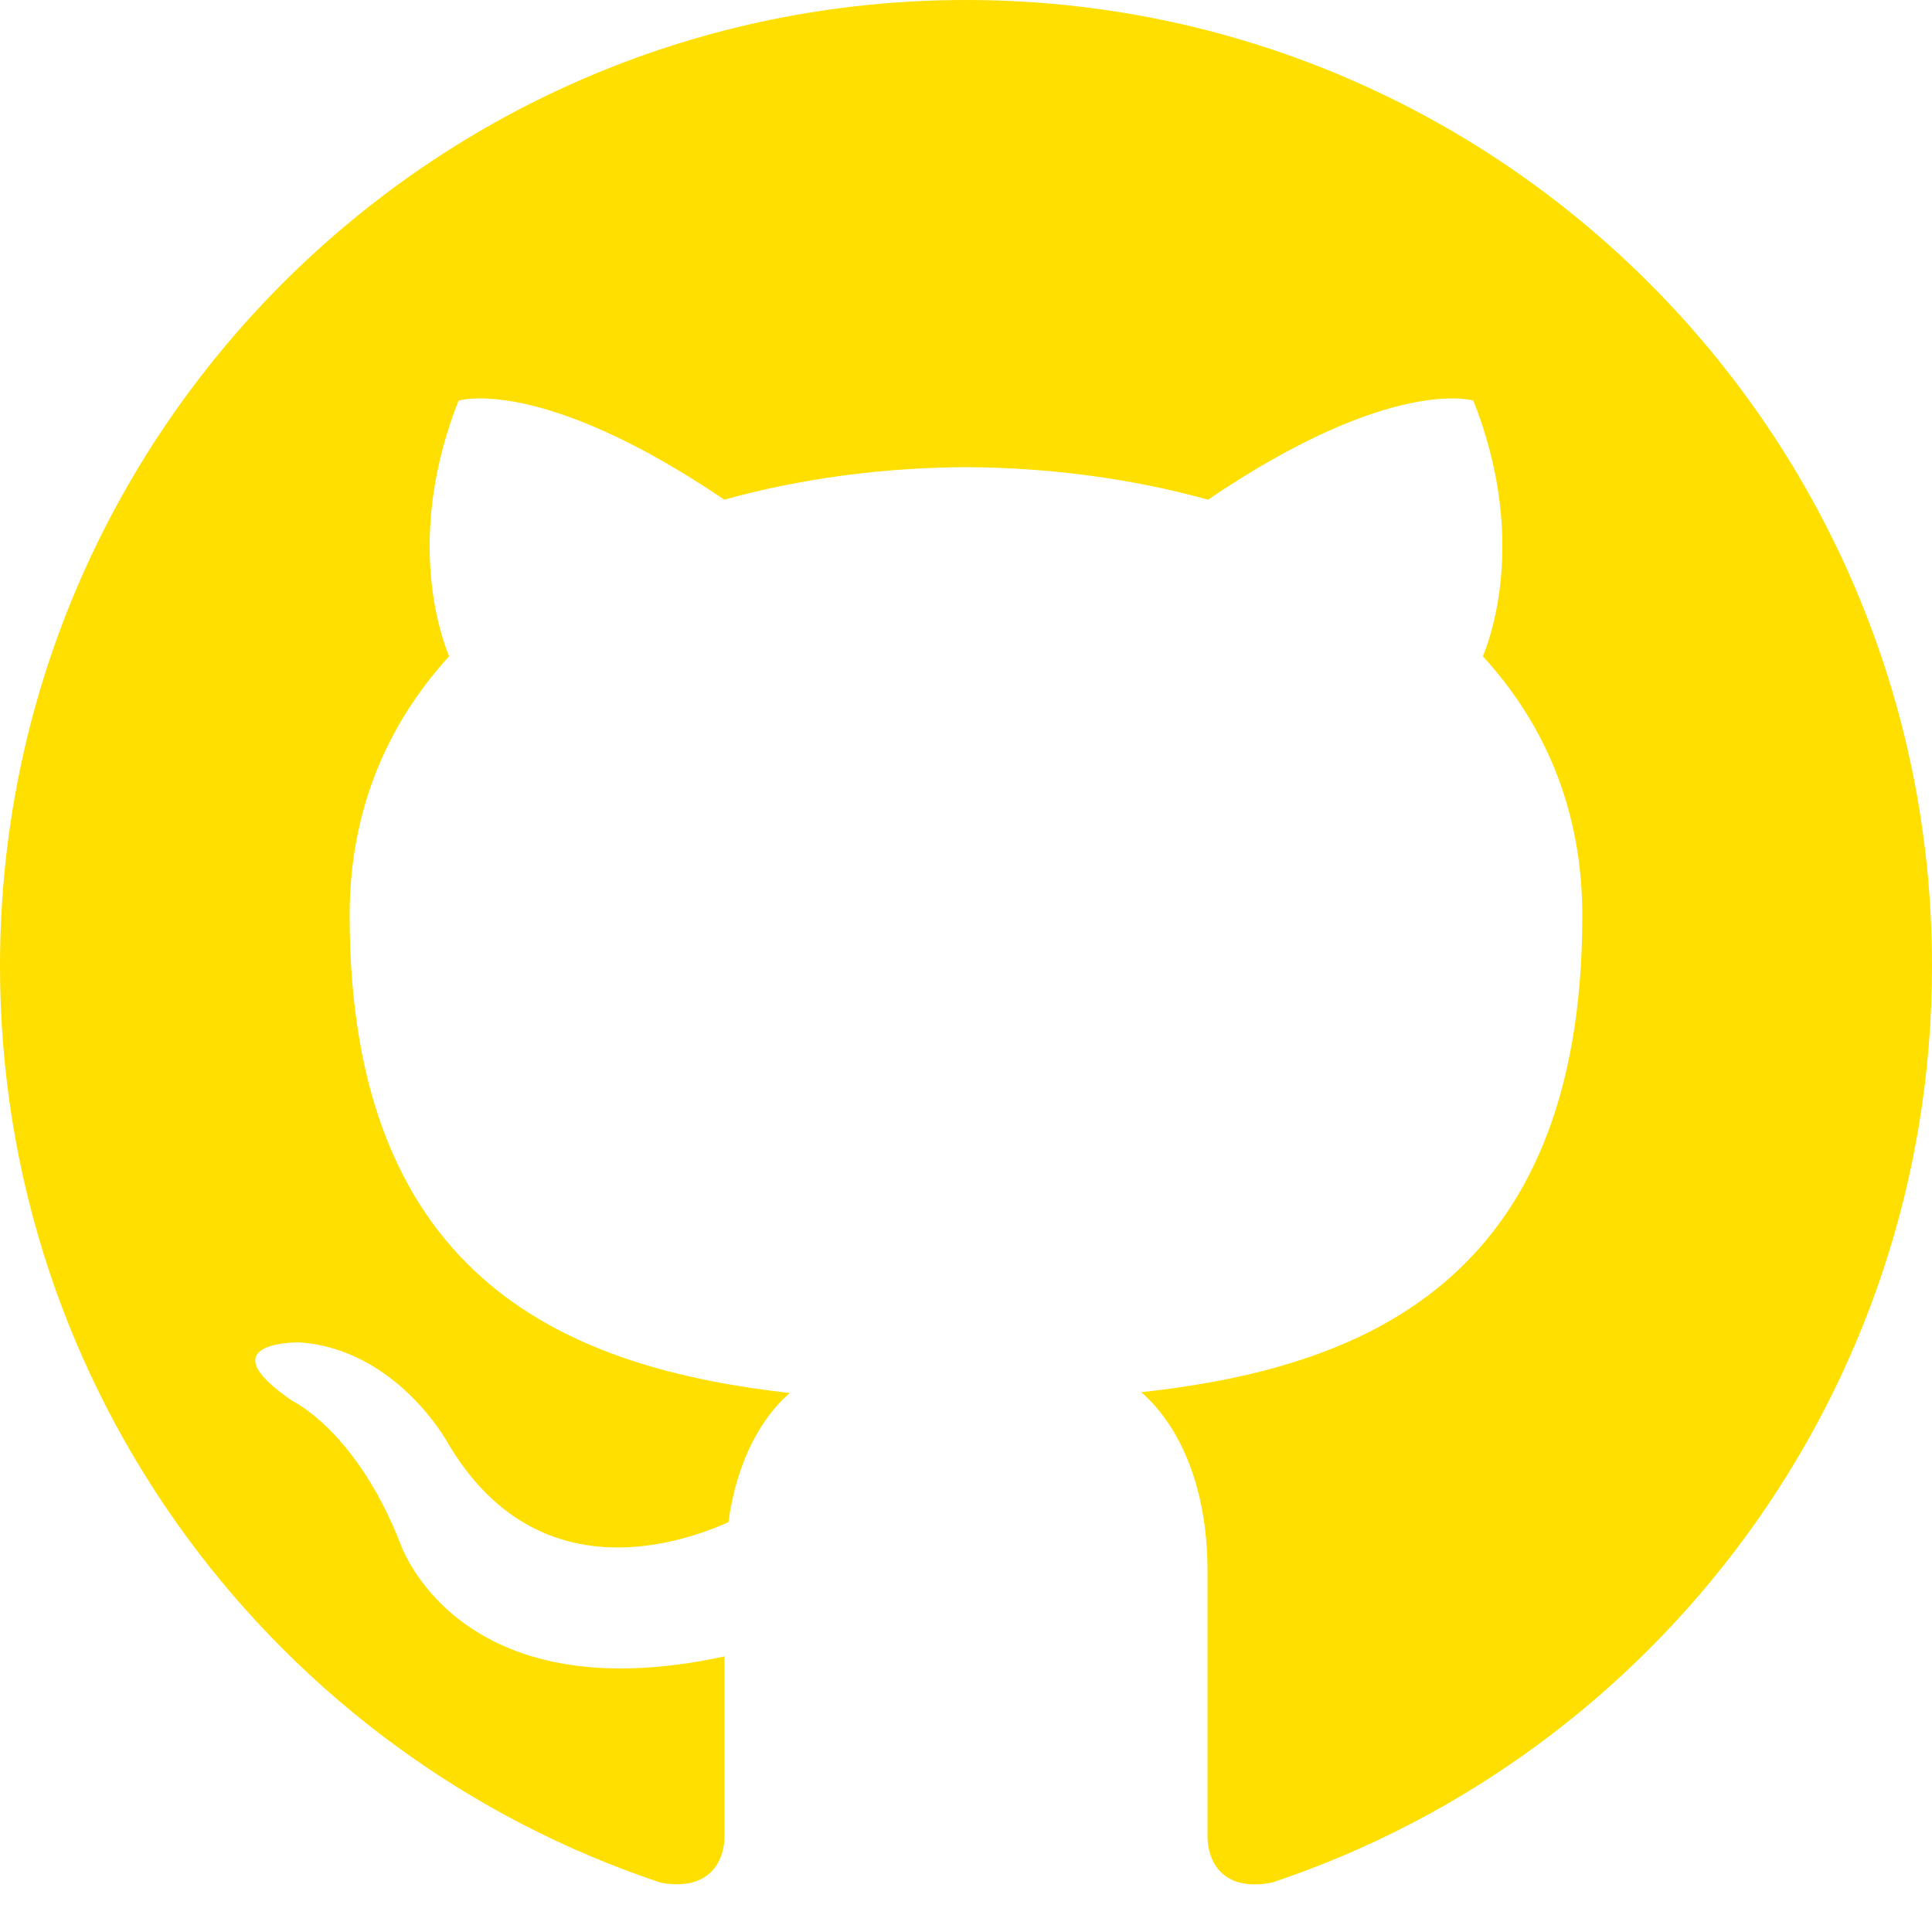
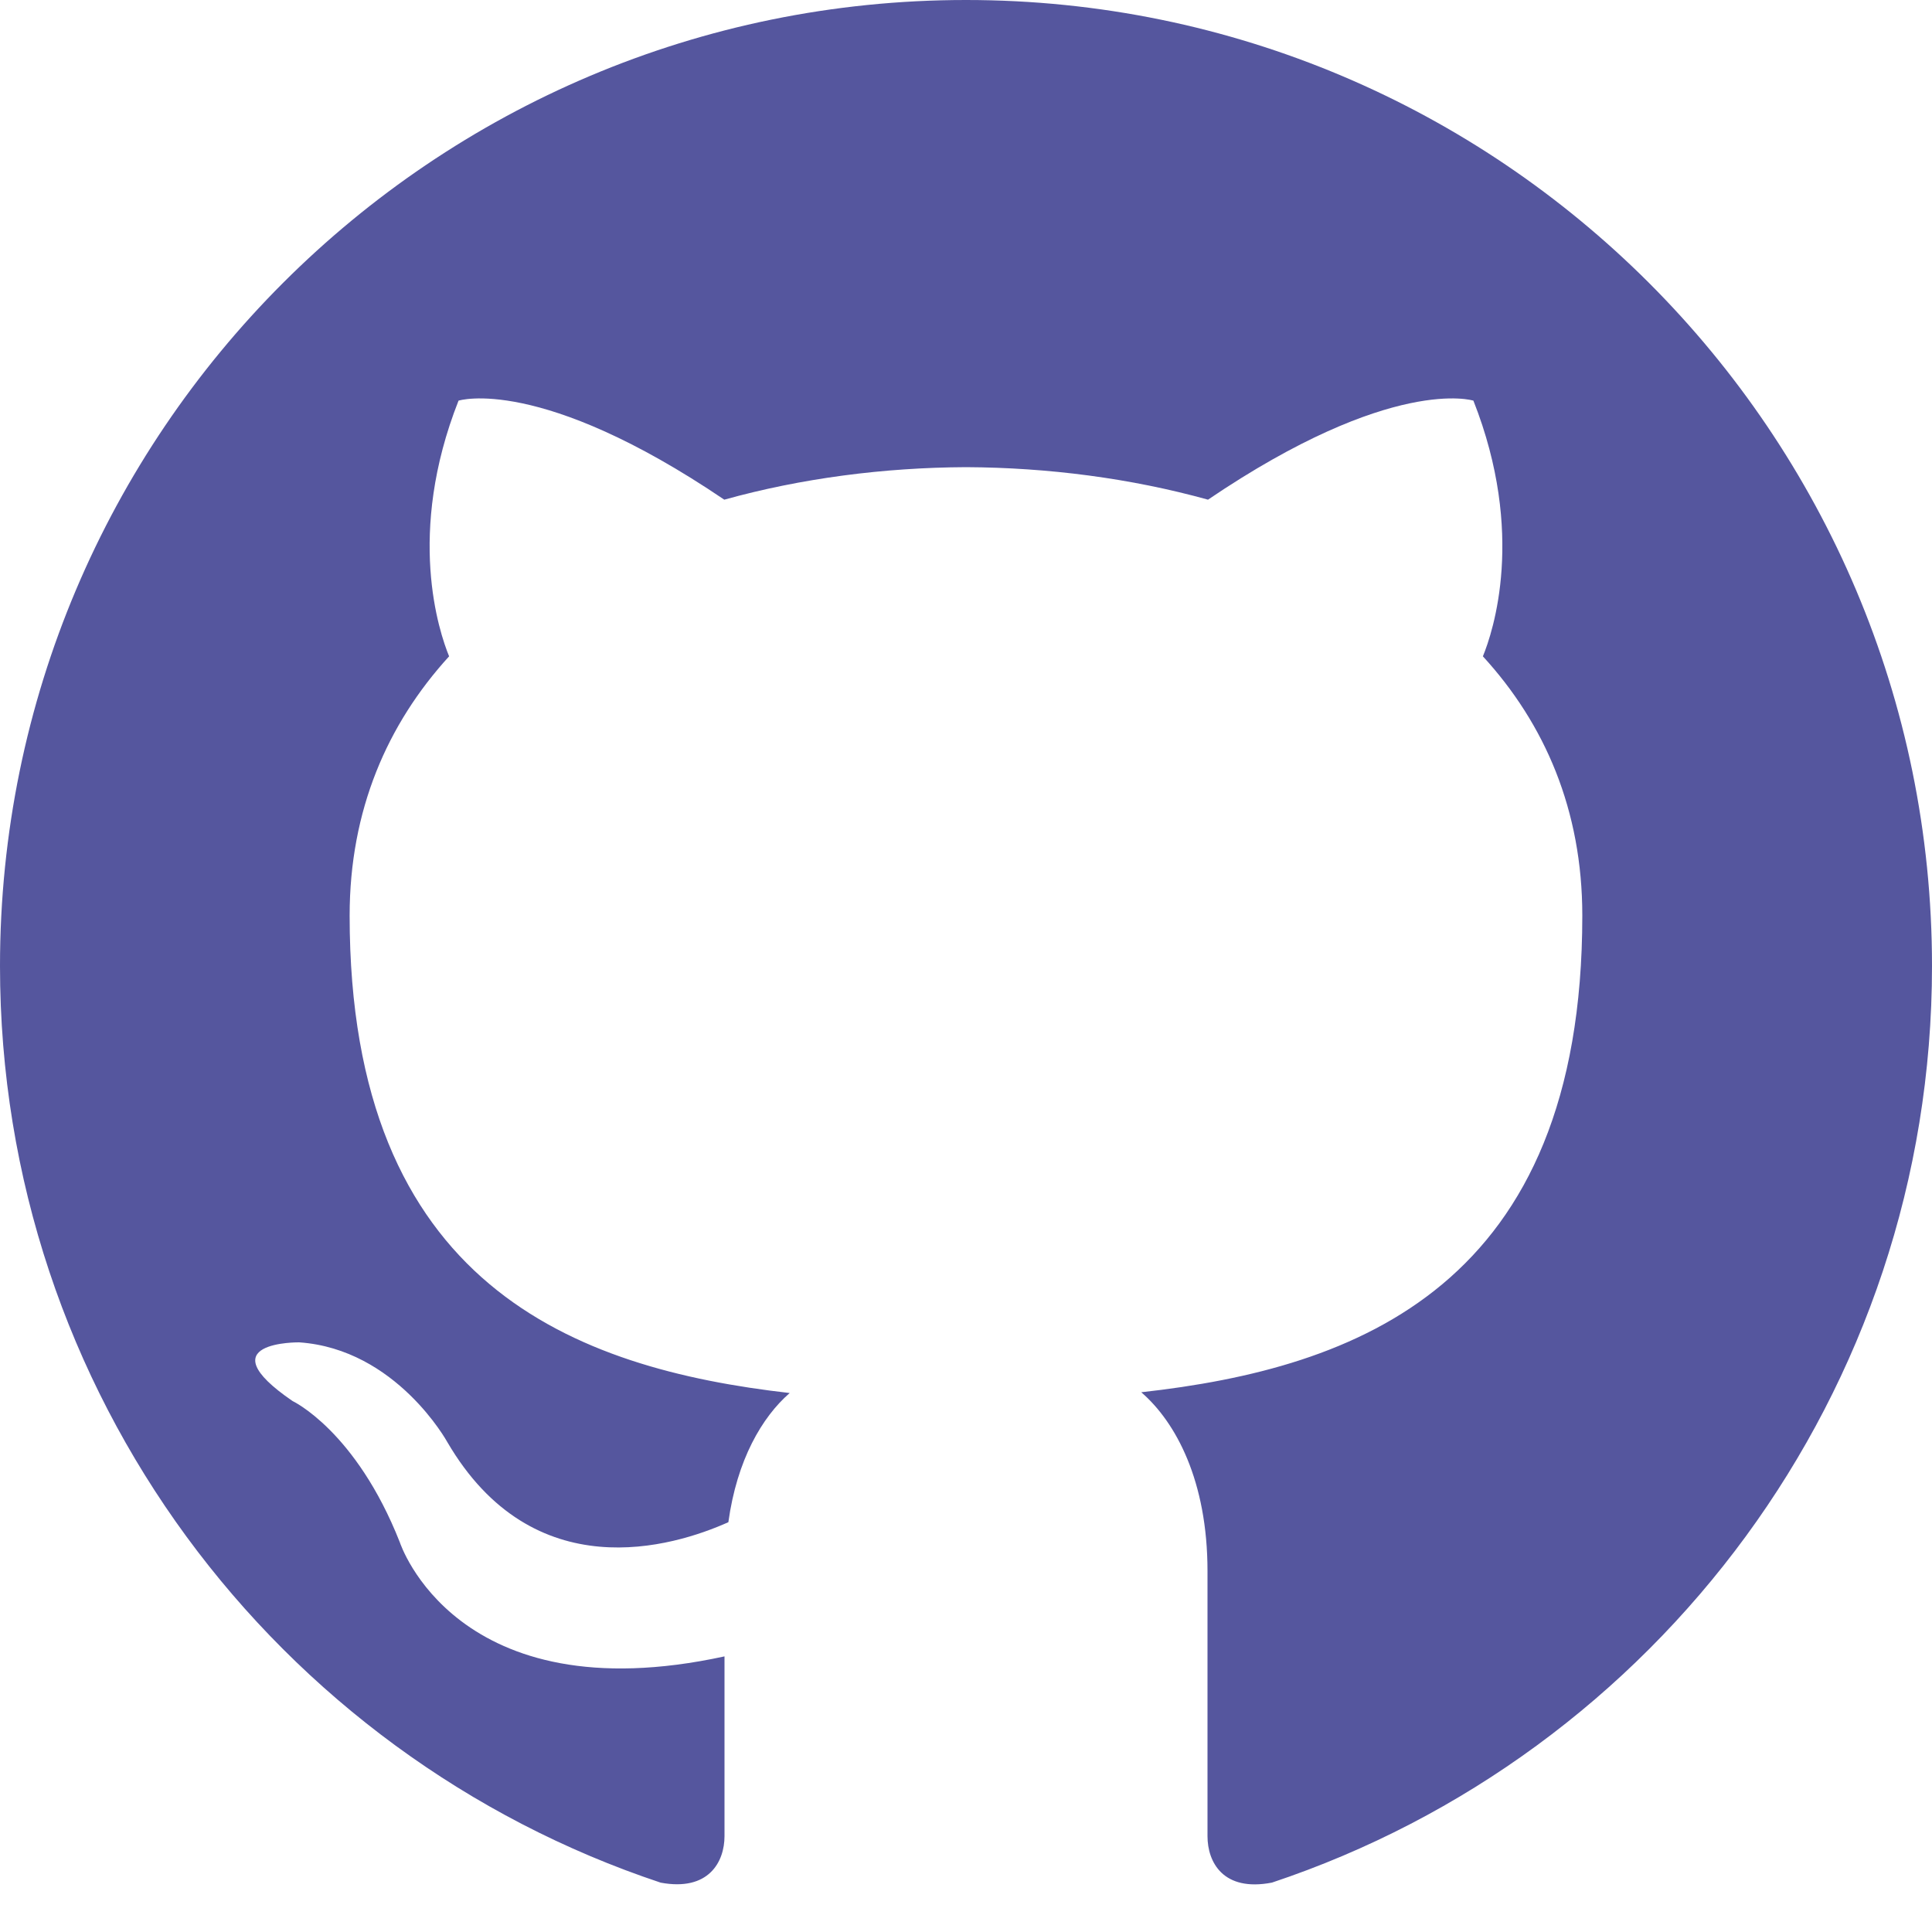
- <svg xmlns="http://www.w3.org/2000/svg" width="35" height="35" viewBox="0 0 35 35" fill="#FFDF00">
-   <path d="M17.5 0C7.837 0 0 7.836 0 17.5C0 25.232 5.014 31.792 11.969 34.106C12.842 34.268 13.125 33.725 13.125 33.265V30.007C8.257 31.065 7.244 27.942 7.244 27.942C6.447 25.919 5.3 25.381 5.3 25.381C3.711 24.294 5.421 24.318 5.421 24.318C7.178 24.44 8.102 26.122 8.102 26.122C9.663 28.796 12.196 28.023 13.195 27.576C13.351 26.445 13.805 25.672 14.306 25.236C10.42 24.792 6.334 23.291 6.334 16.587C6.334 14.675 7.018 13.115 8.136 11.89C7.955 11.448 7.356 9.667 8.307 7.258C8.307 7.258 9.777 6.789 13.121 9.052C14.516 8.664 16.012 8.47 17.5 8.463C18.988 8.47 20.485 8.664 21.884 9.052C25.225 6.789 26.692 7.258 26.692 7.258C27.644 9.669 27.045 11.449 26.864 11.89C27.987 13.115 28.665 14.677 28.665 16.587C28.665 23.308 24.572 24.789 20.675 25.222C21.302 25.764 21.875 26.829 21.875 28.462V33.265C21.875 33.73 22.155 34.277 23.043 34.105C29.992 31.787 35 25.229 35 17.5C35 7.836 27.164 0 17.5 0Z" fill="FFDF00" />
+ <svg xmlns="http://www.w3.org/2000/svg" width="35" height="35" viewBox="0 0 35 35" fill="#55569E">
+   <path d="M17.5 0C7.837 0 0 7.836 0 17.5C0 25.232 5.014 31.792 11.969 34.106C12.842 34.268 13.125 33.725 13.125 33.265V30.007C8.257 31.065 7.244 27.942 7.244 27.942C6.447 25.919 5.3 25.381 5.3 25.381C3.711 24.294 5.421 24.318 5.421 24.318C7.178 24.44 8.102 26.122 8.102 26.122C9.663 28.796 12.196 28.023 13.195 27.576C13.351 26.445 13.805 25.672 14.306 25.236C10.42 24.792 6.334 23.291 6.334 16.587C6.334 14.675 7.018 13.115 8.136 11.89C7.955 11.448 7.356 9.667 8.307 7.258C8.307 7.258 9.777 6.789 13.121 9.052C14.516 8.664 16.012 8.47 17.5 8.463C18.988 8.47 20.485 8.664 21.884 9.052C25.225 6.789 26.692 7.258 26.692 7.258C27.644 9.669 27.045 11.449 26.864 11.89C27.987 13.115 28.665 14.677 28.665 16.587C28.665 23.308 24.572 24.789 20.675 25.222C21.302 25.764 21.875 26.829 21.875 28.462V33.265C21.875 33.73 22.155 34.277 23.043 34.105C29.992 31.787 35 25.229 35 17.5C35 7.836 27.164 0 17.5 0Z" fill="55569E" />
</svg>
